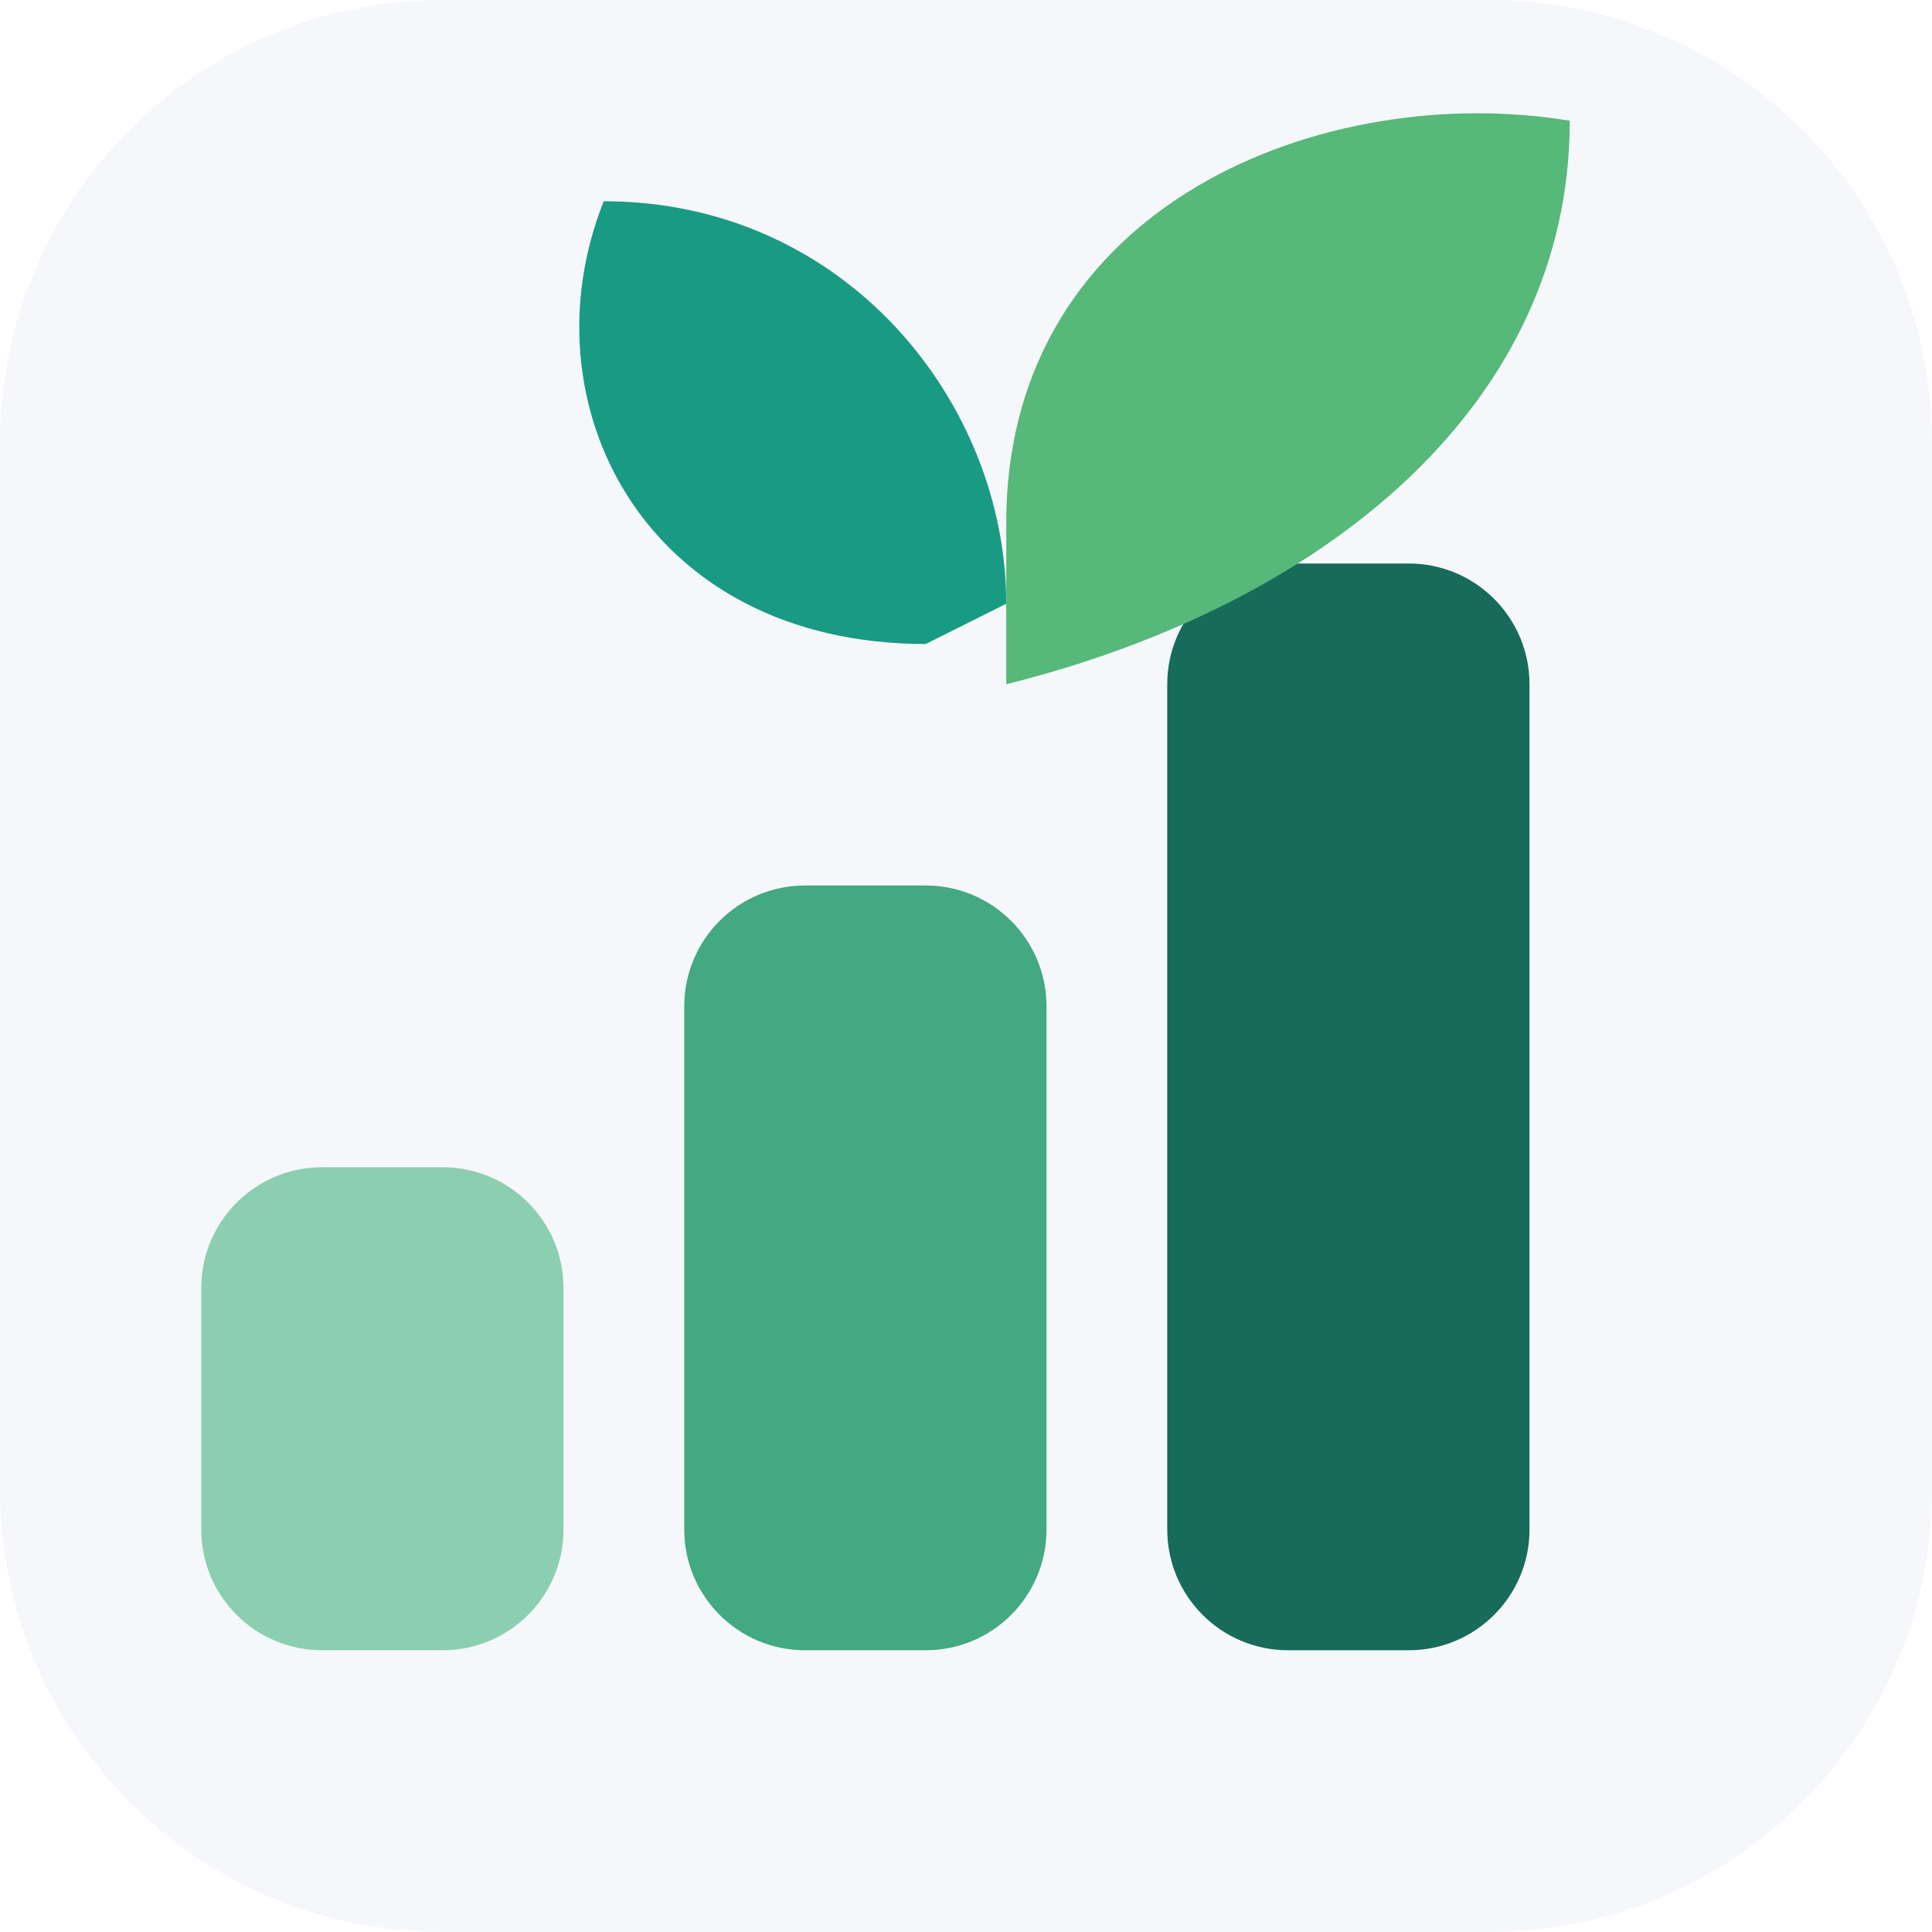
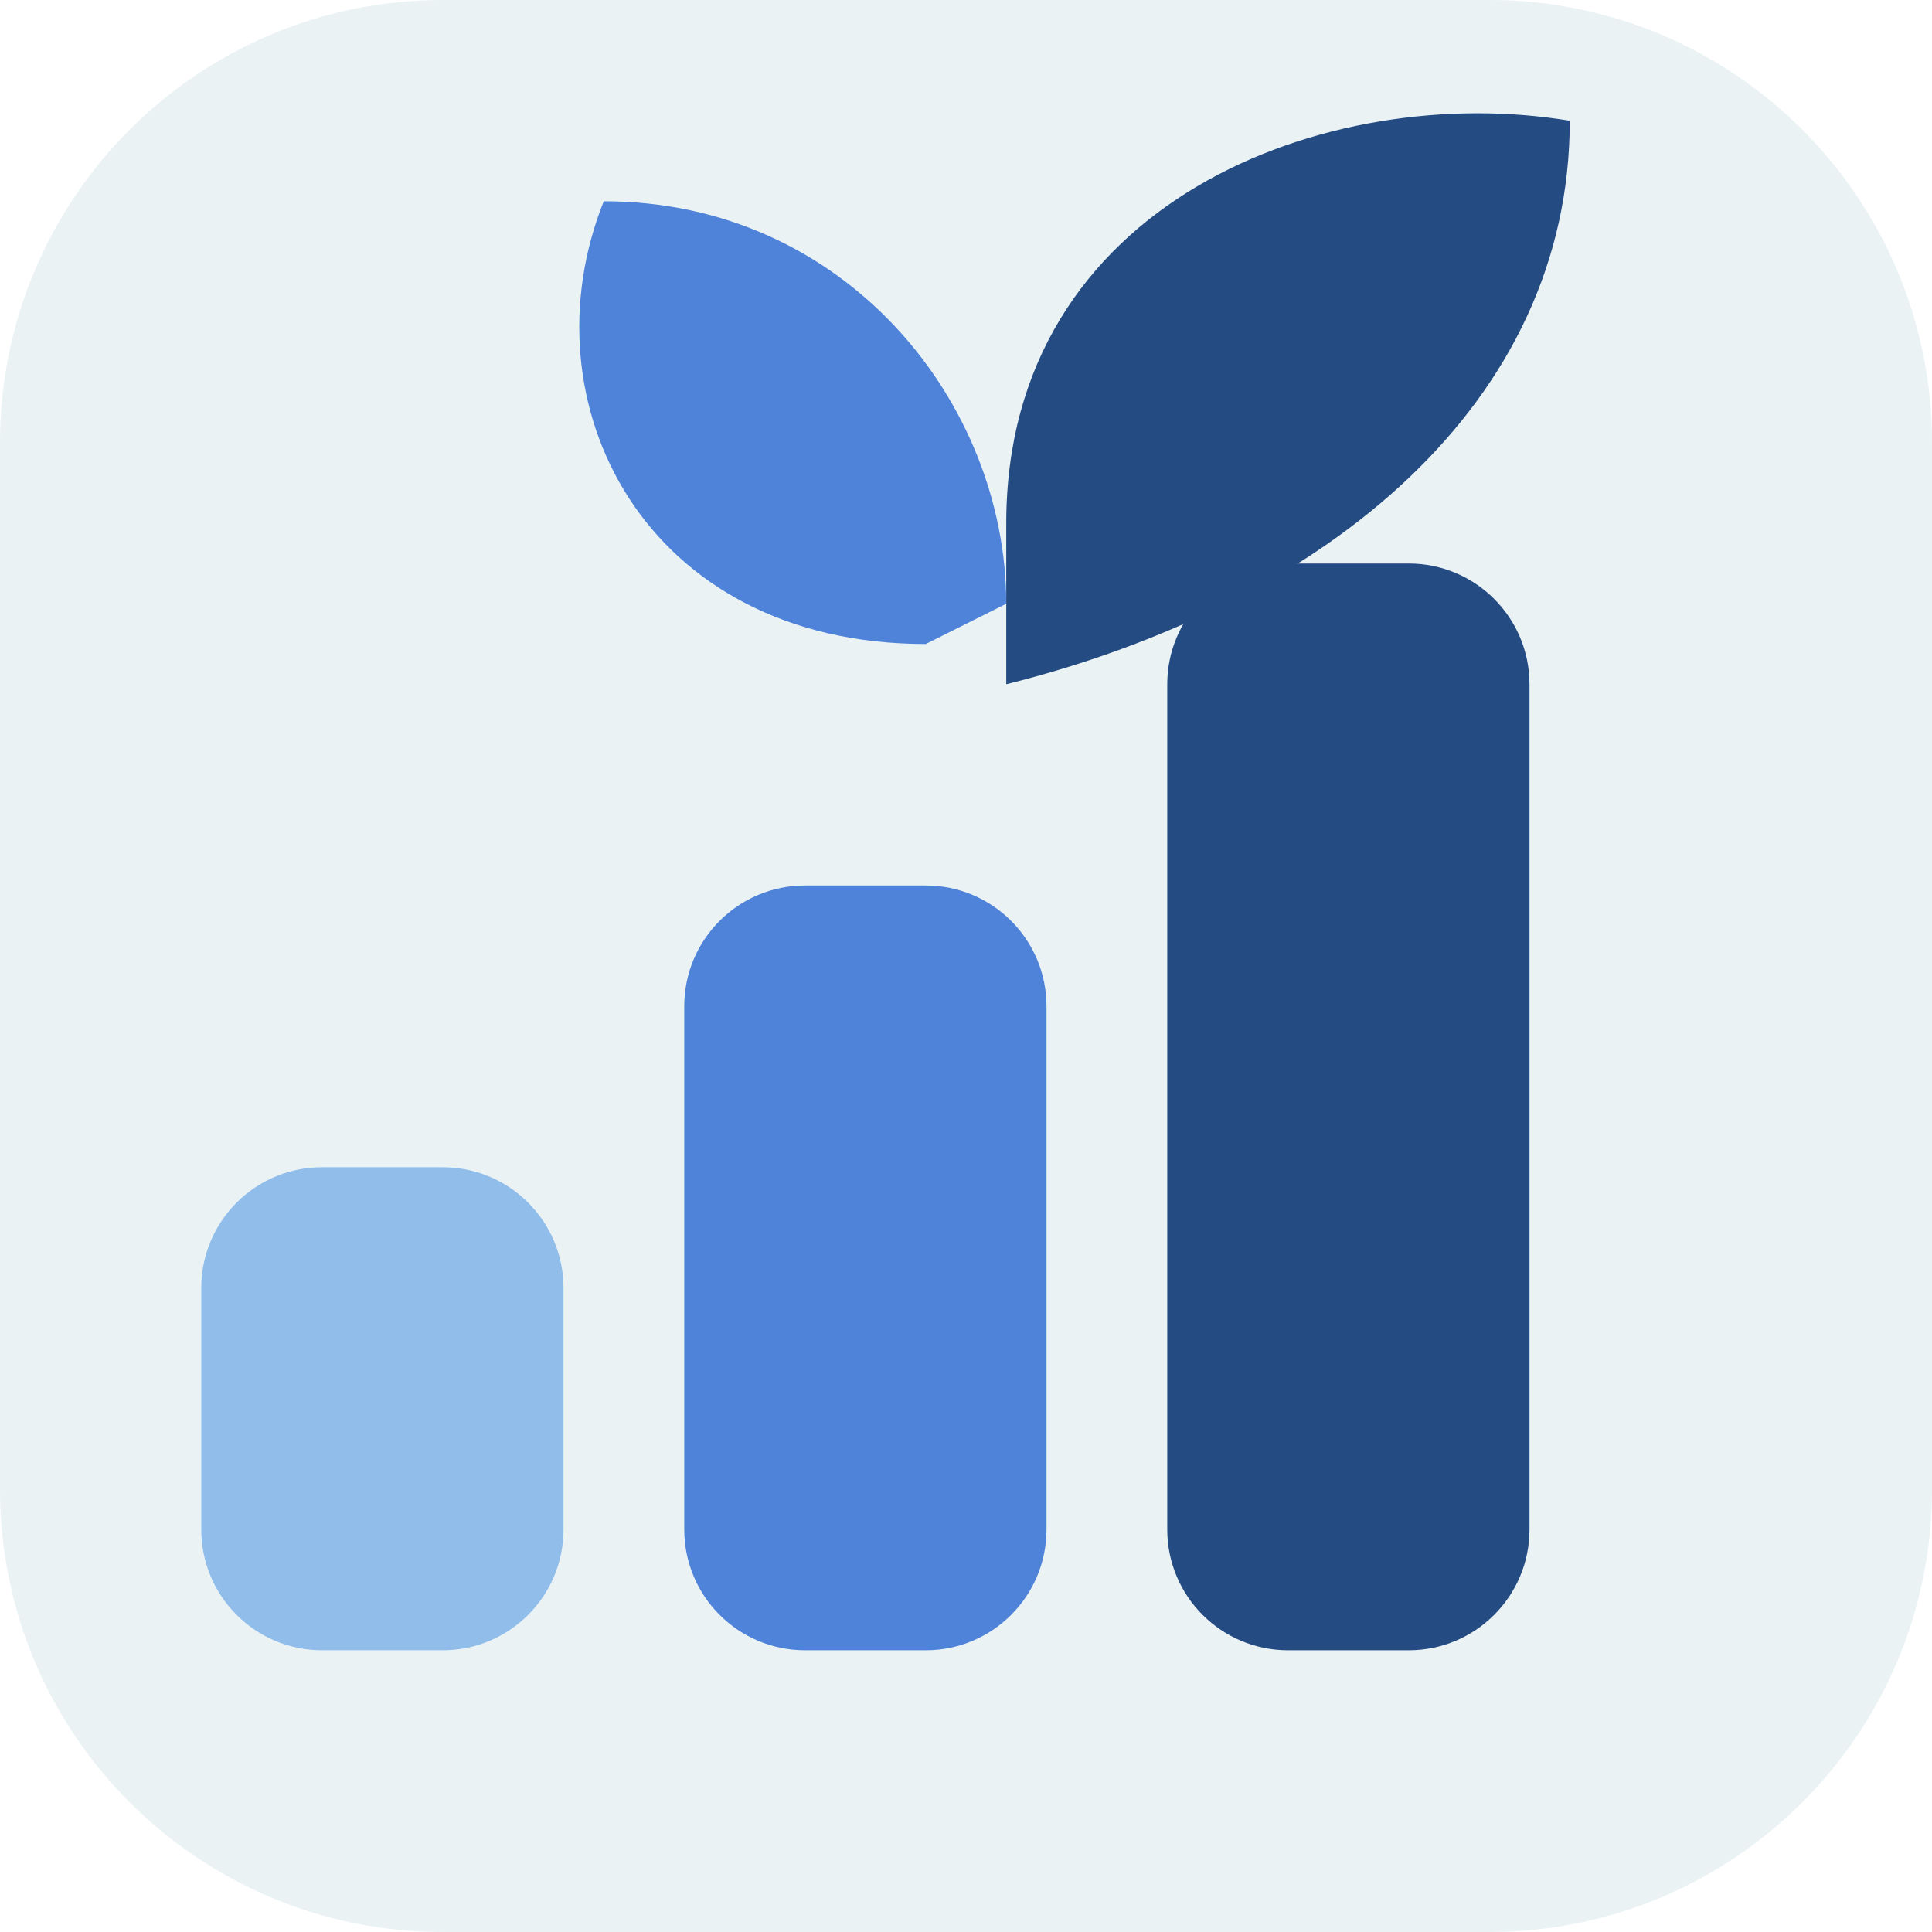
<svg xmlns="http://www.w3.org/2000/svg" viewBox="0 0 48 48">
-   <rect width="48" height="48" rx="11" fill="#F5F7FA" />
-   <rect x="5" y="29" width="9" height="12" rx="3" fill="#8CCFB0" />
-   <rect x="17" y="22" width="9" height="19" rx="3" fill="#42A982" />
-   <rect x="29" y="14" width="9" height="27" rx="3" fill="#176B5B" />
-   <path d="M25 13C25 5 33 2 39 3C39 10 33 15 25 17Z" fill="#56B879" />
-   <path d="M23 16C16 16 13 10 15 5C21 5 25 10 25 15Z" fill="#199B83" />
+   <rect width="48" height="48" rx="11" fill="#EAF2F4" />
+   <rect x="5" y="29" width="9" height="12" rx="3" fill="#91BDEB" />
+   <rect x="17" y="22" width="9" height="19" rx="3" fill="#4F83D9" />
+   <rect x="29" y="14" width="9" height="27" rx="3" fill="#244B82" />
+   <path d="M25 13C25 5 33 2 39 3C39 10 33 15 25 17Z" fill="#244B82" />
+   <path d="M23 16C16 16 13 10 15 5C21 5 25 10 25 15Z" fill="#4F83D9" />
</svg>
